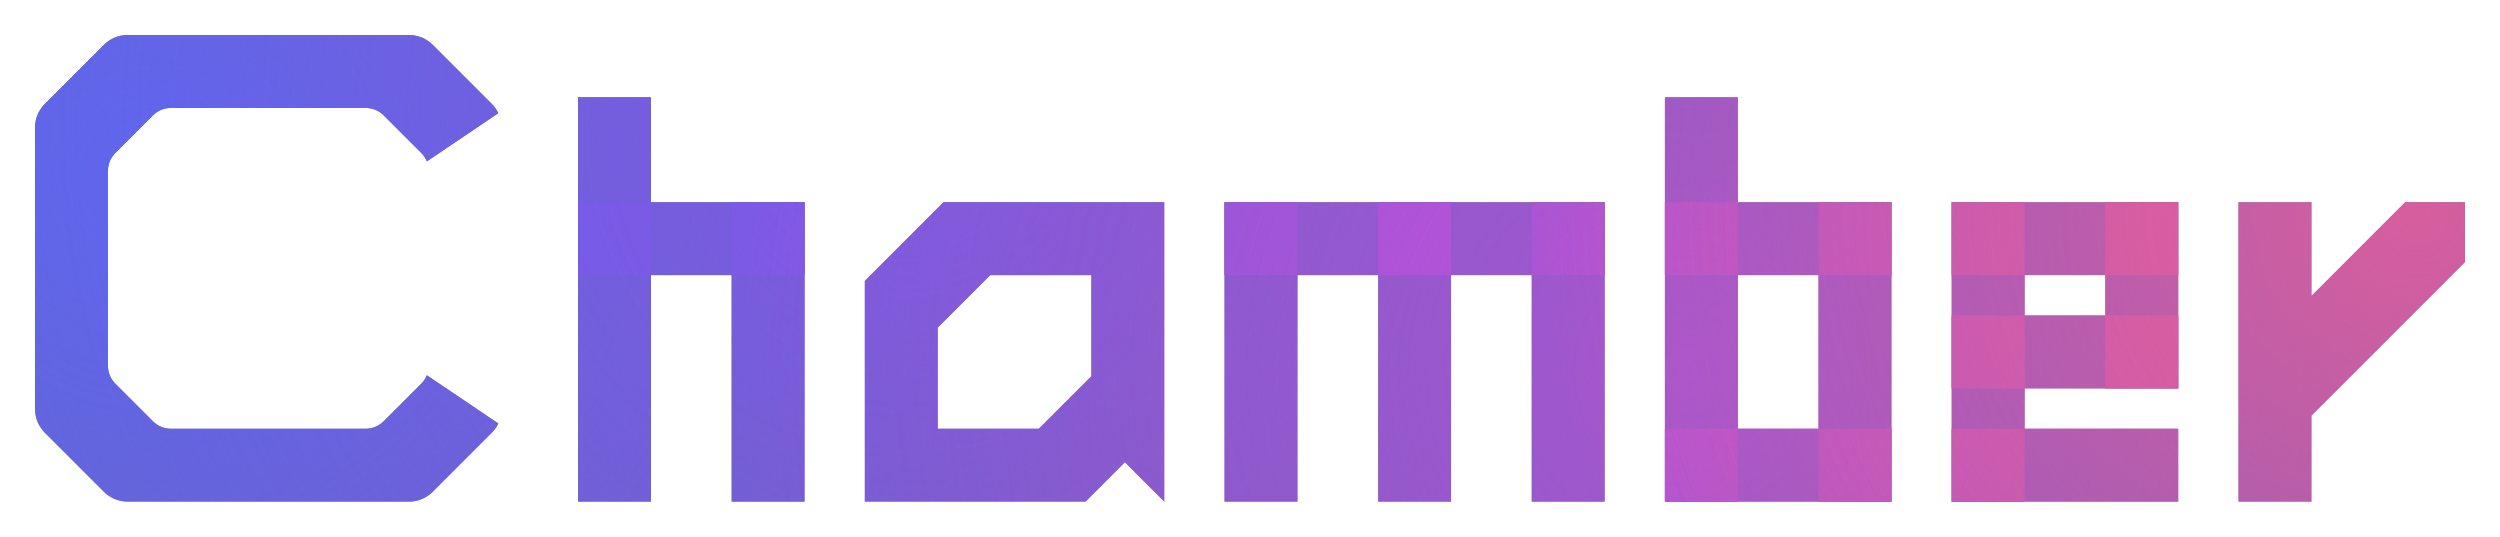
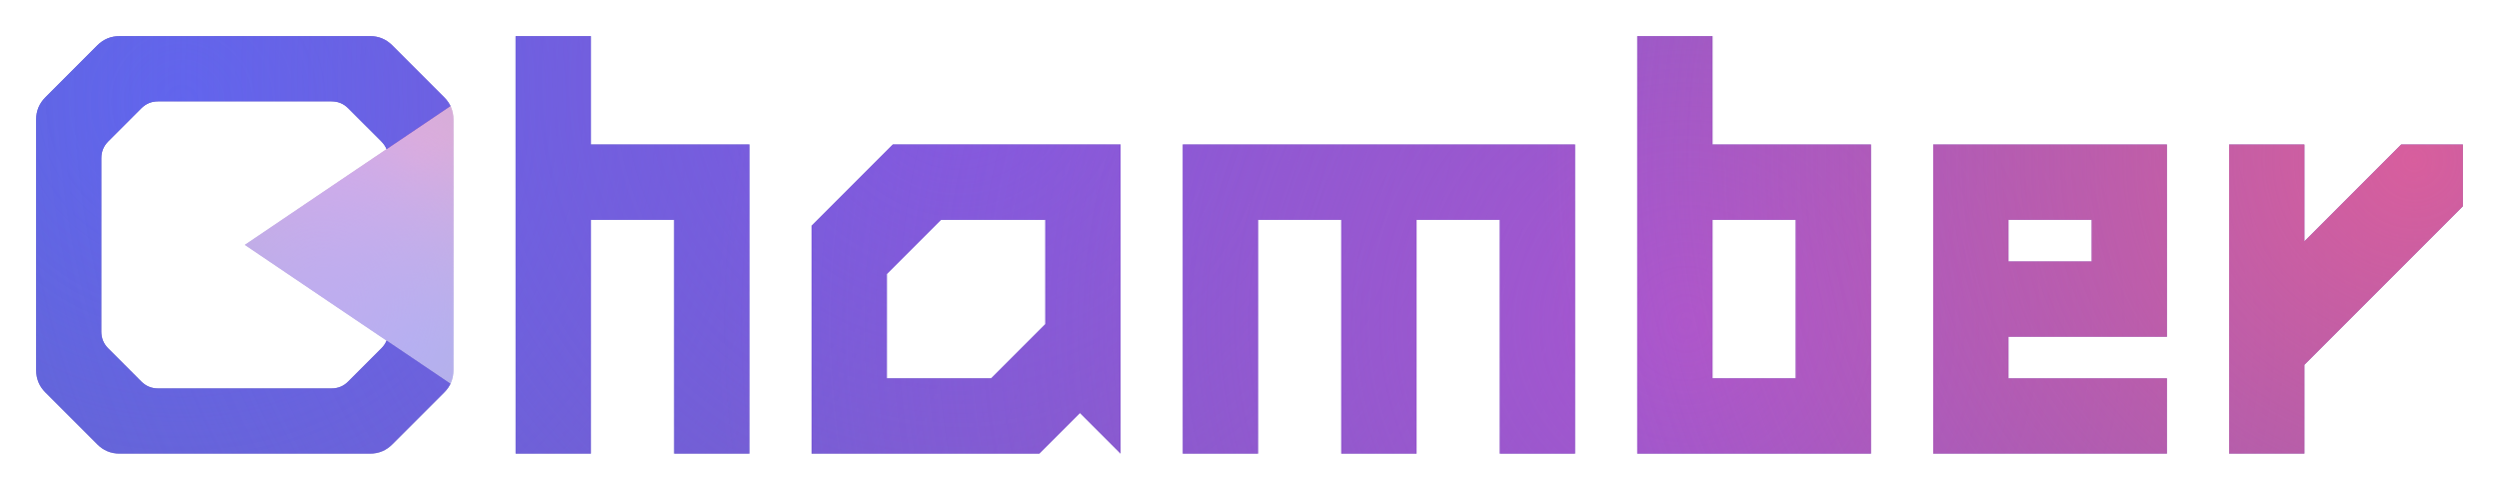
- <svg xmlns="http://www.w3.org/2000/svg" viewBox="-18 -18 1285.80 276.00" role="img" aria-labelledby="title desc">
+ <svg xmlns="http://www.w3.org/2000/svg" viewBox="-18 14 1245.500 244" role="img" aria-labelledby="title desc">
  <defs>
-     <radialGradient id="wmg0" gradientUnits="userSpaceOnUse" cx="62.49" cy="72.00" r="524.91">
-       <stop offset="0%" stop-color="#5968F2" stop-opacity="0.96" />
-       <stop offset="62%" stop-color="#5968F2" stop-opacity="0.326" />
+     <radialGradient id="wmm0" gradientUnits="userSpaceOnUse" cx="72.570" cy="64.800" r="520.085">
+       <stop offset="0%" stop-color="#5968F2" stop-opacity="0.94" />
+       <stop offset="62%" stop-color="#5968F2" stop-opacity="0.320" />
      <stop offset="100%" stop-color="#5968F2" stop-opacity="0" />
    </radialGradient>
-     <radialGradient id="wmg1" gradientUnits="userSpaceOnUse" cx="449.93" cy="48.00" r="499.92">
+     <radialGradient id="wmm1" gradientUnits="userSpaceOnUse" cx="459.610" cy="52.800" r="520.085">
      <stop offset="0%" stop-color="#8058E8" stop-opacity="0.82" />
      <stop offset="62%" stop-color="#8058E8" stop-opacity="0.279" />
      <stop offset="100%" stop-color="#8058E8" stop-opacity="0" />
    </radialGradient>
-     <radialGradient id="wmg2" gradientUnits="userSpaceOnUse" cx="849.86" cy="172.80" r="487.42">
+     <radialGradient id="wmm2" gradientUnits="userSpaceOnUse" cx="822.460" cy="175.200" r="483.800">
      <stop offset="0%" stop-color="#B752D7" stop-opacity="0.76" />
      <stop offset="62%" stop-color="#B752D7" stop-opacity="0.258" />
      <stop offset="100%" stop-color="#B752D7" stop-opacity="0" />
    </radialGradient>
-     <radialGradient id="wmg3" gradientUnits="userSpaceOnUse" cx="1224.80" cy="91.20" r="449.93">
+     <radialGradient id="wmm3" gradientUnits="userSpaceOnUse" cx="1185.310" cy="93.600" r="435.420">
      <stop offset="0%" stop-color="#E45E9A" stop-opacity="0.88" />
      <stop offset="62%" stop-color="#E45E9A" stop-opacity="0.299" />
      <stop offset="100%" stop-color="#E45E9A" stop-opacity="0" />
    </radialGradient>
-     <g id="wmGeom">
-       <path d="M 238.296,40.208 L 238.195,39.997 L 237.928,39.483 L 237.643,38.976 L 237.339,38.477 L 237.017,37.986 L 236.676,37.502 L 236.317,37.025 L 235.940,36.557 L 235.544,36.096 L 235.129,35.642 L 234.697,35.197 L 204.803,5.303 L 204.358,4.871 L 203.904,4.456 L 203.443,4.060 L 202.975,3.683 L 202.498,3.324 L 202.014,2.983 L 201.523,2.661 L 201.024,2.357 L 200.517,2.072 L 200.003,1.805 L 199.480,1.556 L 198.951,1.326 L 198.414,1.114 L 197.869,0.921 L 197.316,0.746 L 196.756,0.589 L 196.188,0.451 L 195.613,0.331 L 195.030,0.230 L 194.439,0.147 L 193.841,0.083 L 193.235,0.037 L 192.621,0.009 L 192.000,0.000 L 48.000,0.000 L 47.379,0.009 L 46.765,0.037 L 46.159,0.083 L 45.561,0.147 L 44.970,0.230 L 44.387,0.331 L 43.812,0.451 L 43.244,0.589 L 42.684,0.746 L 42.131,0.921 L 41.586,1.114 L 41.049,1.326 L 40.520,1.556 L 39.997,1.805 L 39.483,2.072 L 38.976,2.357 L 38.477,2.661 L 37.986,2.983 L 37.502,3.324 L 37.025,3.683 L 36.557,4.060 L 36.096,4.456 L 35.642,4.871 L 35.197,5.303 L 5.303,35.197 L 4.871,35.642 L 4.456,36.096 L 4.060,36.557 L 3.683,37.025 L 3.324,37.502 L 2.983,37.986 L 2.661,38.477 L 2.357,38.976 L 2.072,39.483 L 1.805,39.997 L 1.556,40.520 L 1.326,41.049 L 1.114,41.586 L 0.921,42.131 L 0.746,42.684 L 0.589,43.244 L 0.451,43.812 L 0.331,44.387 L 0.230,44.970 L 0.147,45.561 L 0.083,46.159 L 0.037,46.765 L 0.009,47.379 L 0.000,48.000 L 0.000,192.000 L 0.009,192.621 L 0.037,193.235 L 0.083,193.841 L 0.147,194.439 L 0.230,195.030 L 0.331,195.613 L 0.451,196.188 L 0.589,196.756 L 0.746,197.316 L 0.921,197.869 L 1.114,198.414 L 1.326,198.951 L 1.556,199.480 L 1.805,200.003 L 2.072,200.517 L 2.357,201.024 L 2.661,201.523 L 2.983,202.014 L 3.324,202.498 L 3.683,202.975 L 4.060,203.443 L 4.456,203.904 L 4.871,204.358 L 5.303,204.803 L 35.197,234.697 L 35.642,235.129 L 36.096,235.544 L 36.557,235.940 L 37.025,236.317 L 37.502,236.676 L 37.986,237.017 L 38.477,237.339 L 38.976,237.643 L 39.483,237.928 L 39.997,238.195 L 40.520,238.444 L 41.049,238.674 L 41.586,238.886 L 42.131,239.079 L 42.684,239.254 L 43.244,239.411 L 43.812,239.549 L 44.387,239.669 L 44.970,239.770 L 45.561,239.853 L 46.159,239.917 L 46.765,239.963 L 47.379,239.991 L 48.000,240.000 L 192.000,240.000 L 192.621,239.991 L 193.235,239.963 L 193.841,239.917 L 194.439,239.853 L 195.030,239.770 L 195.613,239.669 L 196.188,239.549 L 196.756,239.411 L 197.316,239.254 L 197.869,239.079 L 198.414,238.886 L 198.951,238.674 L 199.480,238.444 L 200.003,238.195 L 200.517,237.928 L 201.024,237.643 L 201.523,237.339 L 202.014,237.017 L 202.498,236.676 L 202.975,236.317 L 203.443,235.940 L 203.904,235.544 L 204.358,235.129 L 204.803,234.697 L 234.697,204.803 L 235.129,204.358 L 235.544,203.904 L 235.940,203.443 L 236.317,202.975 L 236.676,202.498 L 237.017,202.014 L 237.339,201.523 L 237.643,201.024 L 237.928,200.517 L 238.195,200.003 L 238.296,199.792 L 201.540,175.000 L 201.506,175.088 L 201.333,175.485 L 201.147,175.877 L 200.946,176.263 L 200.732,176.643 L 200.504,177.017 L 200.263,177.386 L 200.007,177.749 L 199.738,178.106 L 199.455,178.457 L 199.158,178.803 L 198.847,179.143 L 198.523,179.477 L 179.477,198.523 L 179.143,198.847 L 178.803,199.158 L 178.457,199.455 L 178.106,199.738 L 177.749,200.007 L 177.386,200.263 L 177.017,200.504 L 176.643,200.732 L 176.263,200.946 L 175.877,201.147 L 175.485,201.333 L 175.088,201.506 L 174.685,201.664 L 174.276,201.809 L 173.862,201.941 L 173.442,202.058 L 173.016,202.162 L 172.585,202.251 L 172.147,202.327 L 171.704,202.390 L 171.256,202.438 L 170.801,202.472 L 170.341,202.493 L 169.875,202.500 L 70.125,202.500 L 69.659,202.493 L 69.199,202.472 L 68.744,202.438 L 68.296,202.390 L 67.853,202.327 L 67.415,202.251 L 66.984,202.162 L 66.558,202.058 L 66.138,201.941 L 65.724,201.809 L 65.315,201.664 L 64.912,201.506 L 64.515,201.333 L 64.123,201.147 L 63.737,200.946 L 63.357,200.732 L 62.983,200.504 L 62.614,200.263 L 62.251,200.007 L 61.894,199.738 L 61.543,199.455 L 61.197,199.158 L 60.857,198.847 L 60.523,198.523 L 41.477,179.477 L 41.153,179.143 L 40.842,178.803 L 40.545,178.457 L 40.262,178.106 L 39.993,177.749 L 39.737,177.386 L 39.496,177.017 L 39.268,176.643 L 39.054,176.263 L 38.853,175.877 L 38.667,175.485 L 38.494,175.088 L 38.336,174.685 L 38.191,174.276 L 38.059,173.862 L 37.942,173.442 L 37.838,173.016 L 37.749,172.585 L 37.673,172.147 L 37.610,171.704 L 37.562,171.256 L 37.528,170.801 L 37.507,170.341 L 37.500,169.875 L 37.500,70.125 L 37.507,69.659 L 37.528,69.199 L 37.562,68.744 L 37.610,68.296 L 37.673,67.853 L 37.749,67.415 L 37.838,66.984 L 37.942,66.558 L 38.059,66.138 L 38.191,65.724 L 38.336,65.315 L 38.494,64.912 L 38.667,64.515 L 38.853,64.123 L 39.054,63.737 L 39.268,63.357 L 39.496,62.983 L 39.737,62.614 L 39.993,62.251 L 40.262,61.894 L 40.545,61.543 L 40.842,61.197 L 41.153,60.857 L 41.477,60.523 L 60.523,41.477 L 60.857,41.153 L 61.197,40.842 L 61.543,40.545 L 61.894,40.262 L 62.251,39.993 L 62.614,39.737 L 62.983,39.496 L 63.357,39.268 L 63.737,39.054 L 64.123,38.853 L 64.515,38.667 L 64.912,38.494 L 65.315,38.336 L 65.724,38.191 L 66.138,38.059 L 66.558,37.942 L 66.984,37.838 L 67.415,37.749 L 67.853,37.673 L 68.296,37.610 L 68.744,37.562 L 69.199,37.528 L 69.659,37.507 L 70.125,37.500 L 169.875,37.500 L 170.341,37.507 L 170.801,37.528 L 171.256,37.562 L 171.704,37.610 L 172.147,37.673 L 172.585,37.749 L 173.016,37.838 L 173.442,37.942 L 173.862,38.059 L 174.276,38.191 L 174.685,38.336 L 175.088,38.494 L 175.485,38.667 L 175.877,38.853 L 176.263,39.054 L 176.643,39.268 L 177.017,39.496 L 177.386,39.737 L 177.749,39.993 L 178.106,40.262 L 178.457,40.545 L 178.803,40.842 L 179.143,41.153 L 179.477,41.477 L 198.523,60.523 L 198.847,60.857 L 199.158,61.197 L 199.455,61.543 L 199.738,61.894 L 200.007,62.251 L 200.263,62.614 L 200.504,62.983 L 200.732,63.357 L 200.946,63.737 L 201.147,64.123 L 201.333,64.515 L 201.506,64.912 L 201.540,65.000 Z" />
-       <rect x="279.30" y="32" width="37.50" height="208" />
-       <rect x="279.30" y="86" width="116.50" height="37.50" />
-       <rect x="358.30" y="86" width="37.50" height="154" />
-       <path d="M 426.80,126.50 L 467.30,86 L 580.80,86 L 580.80,240 L 426.80,240 Z M 464.30,150.50 L 491.30,123.50 L 543.30,123.50 L 543.30,175.50 L 516.30,202.50 L 464.30,202.50 Z M 540.30,240 L 560.55,219.75 L 580.80,240 Z" fill-rule="evenodd" />
-       <rect x="611.80" y="86" width="37.50" height="154" />
-       <rect x="690.80" y="86" width="37.50" height="154" />
-       <rect x="769.80" y="86" width="37.50" height="154" />
-       <rect x="611.80" y="86" width="116.50" height="37.50" />
-       <rect x="690.80" y="86" width="116.50" height="37.50" />
-       <rect x="838.30" y="32" width="37.50" height="208" />
-       <rect x="838.30" y="86" width="116.50" height="37.50" />
-       <rect x="917.30" y="86" width="37.50" height="154" />
-       <rect x="838.30" y="202.50" width="116.50" height="37.50" />
-       <rect x="985.80" y="86" width="37.50" height="154" />
-       <rect x="985.80" y="86" width="116.50" height="37.50" />
-       <rect x="1064.80" y="86" width="37.50" height="95.75" />
-       <rect x="985.80" y="144.25" width="116.50" height="37.50" />
-       <rect x="985.80" y="202.50" width="116.50" height="37.50" />
-       <polygon points="1133.30,86 1170.80,86 1170.80,134.25 1219.05,86 1249.80,86 1249.80,116.75 1170.80,195.75 1170.80,240 1133.30,240" />
-     </g>
+     <radialGradient id="wmw0" gradientUnits="userSpaceOnUse" cx="189.800" cy="91.800" r="97.500">
+       <stop offset="0%" stop-color="#E45E9A" stop-opacity="0.76" />
+       <stop offset="56%" stop-color="#E45E9A" stop-opacity="0.319" />
+       <stop offset="100%" stop-color="#E45E9A" stop-opacity="0" />
+     </radialGradient>
+     <radialGradient id="wmw1" gradientUnits="userSpaceOnUse" cx="150.800" cy="102.200" r="107.250">
+       <stop offset="0%" stop-color="#B752D7" stop-opacity="0.7" />
+       <stop offset="56%" stop-color="#B752D7" stop-opacity="0.294" />
+       <stop offset="100%" stop-color="#B752D7" stop-opacity="0" />
+     </radialGradient>
+     <radialGradient id="wmw2" gradientUnits="userSpaceOnUse" cx="185.900" cy="185.400" r="104.000">
+       <stop offset="0%" stop-color="#5968F2" stop-opacity="0.72" />
+       <stop offset="56%" stop-color="#5968F2" stop-opacity="0.302" />
+       <stop offset="100%" stop-color="#5968F2" stop-opacity="0" />
+     </radialGradient>
+     <radialGradient id="wmw3" gradientUnits="userSpaceOnUse" cx="143.000" cy="165.250" r="120.250">
+       <stop offset="0%" stop-color="#8058E8" stop-opacity="0.66" />
+       <stop offset="56%" stop-color="#8058E8" stop-opacity="0.277" />
+       <stop offset="100%" stop-color="#8058E8" stop-opacity="0" />
+     </radialGradient>
+     <clipPath id="wmclip">
+       <path d="M 30.50,36.60 Q 35.10,32.00 41.60,32.00 L 166.40,32.00 Q 172.90,32.00 177.50,36.60 L 203.40,62.50 Q 208.00,67.10 208.00,73.60 L 208.00,198.40 Q 208.00,204.90 203.40,209.50 L 177.50,235.40 Q 172.90,240.00 166.40,240.00 L 41.60,240.00 Q 35.10,240.00 30.50,235.40 L 4.60,209.50 Q 0.00,204.90 0.00,198.40 L 0.00,73.60 Q 0.00,67.10 4.60,62.50 L 30.50,36.60 Z" />
+     </clipPath>
+     <path id="wmmain" d="M 206.509,66.857 L 206.205,66.219 L 205.415,64.921 L 204.481,63.683 L 203.404,62.504 L 177.496,36.596 L 176.317,35.519 L 175.079,34.585 L 173.781,33.795 L 172.424,33.149 L 171.007,32.646 L 169.531,32.287 L 167.995,32.072 L 166.4,32 L 41.6,32 L 40.005,32.072 L 38.469,32.287 L 36.993,32.646 L 35.576,33.149 L 34.219,33.795 L 32.921,34.585 L 31.683,35.519 L 30.504,36.596 L 4.596,62.504 L 3.519,63.683 L 2.585,64.921 L 1.795,66.219 L 1.149,67.576 L 0.646,68.993 L 0.287,70.469 L 0.072,72.005 L 0,73.6 L 0,198.4 L 0.072,199.995 L 0.287,201.531 L 0.646,203.007 L 1.149,204.424 L 1.795,205.781 L 2.585,207.079 L 3.519,208.317 L 4.596,209.496 L 30.504,235.404 L 31.683,236.481 L 32.921,237.415 L 34.219,238.205 L 35.576,238.851 L 36.993,239.354 L 38.469,239.713 L 40.005,239.928 L 41.6,240 L 166.4,240 L 167.995,239.928 L 169.531,239.713 L 171.007,239.354 L 172.424,238.851 L 173.781,238.205 L 175.079,237.415 L 176.317,236.481 L 177.496,235.404 L 203.404,209.496 L 204.481,208.317 L 205.415,207.079 L 206.205,205.781 L 206.509,205.143 L 174.666,183.665 L 174.638,183.743 L 174.153,184.761 L 173.561,185.734 L 172.861,186.663 L 172.053,187.547 L 155.547,204.053 L 154.663,204.861 L 153.734,205.561 L 152.761,206.153 L 151.743,206.638 L 150.68,207.015 L 149.573,207.285 L 148.421,207.446 L 147.225,207.5 L 60.775,207.5 L 59.579,207.446 L 58.427,207.285 L 57.32,207.015 L 56.257,206.638 L 55.239,206.153 L 54.266,205.561 L 53.337,204.861 L 52.453,204.053 L 35.947,187.547 L 35.139,186.663 L 34.439,185.734 L 33.847,184.761 L 33.362,183.743 L 32.985,182.68 L 32.715,181.573 L 32.554,180.421 L 32.5,179.225 L 32.5,92.775 L 32.554,91.579 L 32.715,90.427 L 32.985,89.32 L 33.362,88.257 L 33.847,87.239 L 34.439,86.266 L 35.139,85.337 L 35.947,84.453 L 52.453,67.947 L 53.337,67.139 L 54.266,66.439 L 55.239,65.847 L 56.257,65.362 L 57.32,64.985 L 58.427,64.715 L 59.579,64.554 L 60.775,64.5 L 147.225,64.5 L 148.421,64.554 L 149.573,64.715 L 150.68,64.985 L 151.743,65.362 L 152.761,65.847 L 153.734,66.439 L 154.663,67.139 L 155.547,67.947 L 172.053,84.453 L 172.861,85.337 L 173.561,86.266 L 174.153,87.239 L 174.638,88.257 L 174.666,88.335 Z M 239,32 L 276.5,32 L 276.5,86 L 355.5,86 L 355.5,240 L 318,240 L 318,123.5 L 276.5,123.5 L 276.5,240 L 239,240 Z M 386.5,126.5 L 427,86 L 540.5,86 L 540.5,240 L 386.5,240 Z M 424,150.5 L 451,123.5 L 503,123.5 L 503,175.5 L 476,202.5 L 424,202.5 Z M 500,240 L 520.25,219.75 L 540.5,240 Z M 571.5,86 L 767,86 L 767,240 L 729.5,240 L 729.5,123.5 L 688,123.5 L 688,240 L 650.5,240 L 650.5,123.5 L 609,123.5 L 609,240 L 571.5,240 Z M 798,32 L 835.5,32 L 835.5,86 L 914.5,86 L 914.5,240 L 798,240 Z M 835.5,123.5 L 877,123.5 L 877,202.5 L 835.5,202.5 Z M 945.5,86 L 1062,86 L 1062,181.75 L 983,181.75 L 983,202.5 L 1062,202.5 L 1062,240 L 945.5,240 L 945.5,144.25 L 1024.5,144.25 L 1024.5,123.5 L 983,123.5 L 983,144.25 L 945.5,144.25 Z M 1093,86 L 1130.5,86 L 1130.5,134.25 L 1178.75,86 L 1209.5,86 L 1209.5,116.75 L 1130.5,195.75 L 1130.5,240 L 1093,240 Z" fill-rule="evenodd" />
+     <polygon id="wmwedge" points="104.000,136.000 247.000,39.545 247.000,232.455" clip-path="url(#wmclip)" />
  </defs>
-   <use href="#wmGeom" fill="#7162B1" />
-   <use href="#wmGeom" fill="url(#wmg0)" />
-   <use href="#wmGeom" fill="url(#wmg1)" />
-   <use href="#wmGeom" fill="url(#wmg2)" />
-   <use href="#wmGeom" fill="url(#wmg3)" />
+   <use href="#wmmain" fill="#7162B1" />
+   <use href="#wmmain" fill="url(#wmm0)" />
+   <use href="#wmmain" fill="url(#wmm1)" />
+   <use href="#wmmain" fill="url(#wmm2)" />
+   <use href="#wmmain" fill="url(#wmm3)" />
+   <g opacity="0.15" style="mix-blend-mode:overlay">
+     <use href="#wmwedge" fill="#7162B1" />
+     <use href="#wmwedge" fill="url(#wmw0)" />
+     <use href="#wmwedge" fill="url(#wmw1)" />
+     <use href="#wmwedge" fill="url(#wmw2)" />
+     <use href="#wmwedge" fill="url(#wmw3)" />
+   </g>
+   <g opacity="0.50">
+     <use href="#wmwedge" fill="#7162B1" />
+     <use href="#wmwedge" fill="url(#wmw0)" />
+     <use href="#wmwedge" fill="url(#wmw1)" />
+     <use href="#wmwedge" fill="url(#wmw2)" />
+     <use href="#wmwedge" fill="url(#wmw3)" />
+   </g>
</svg>
